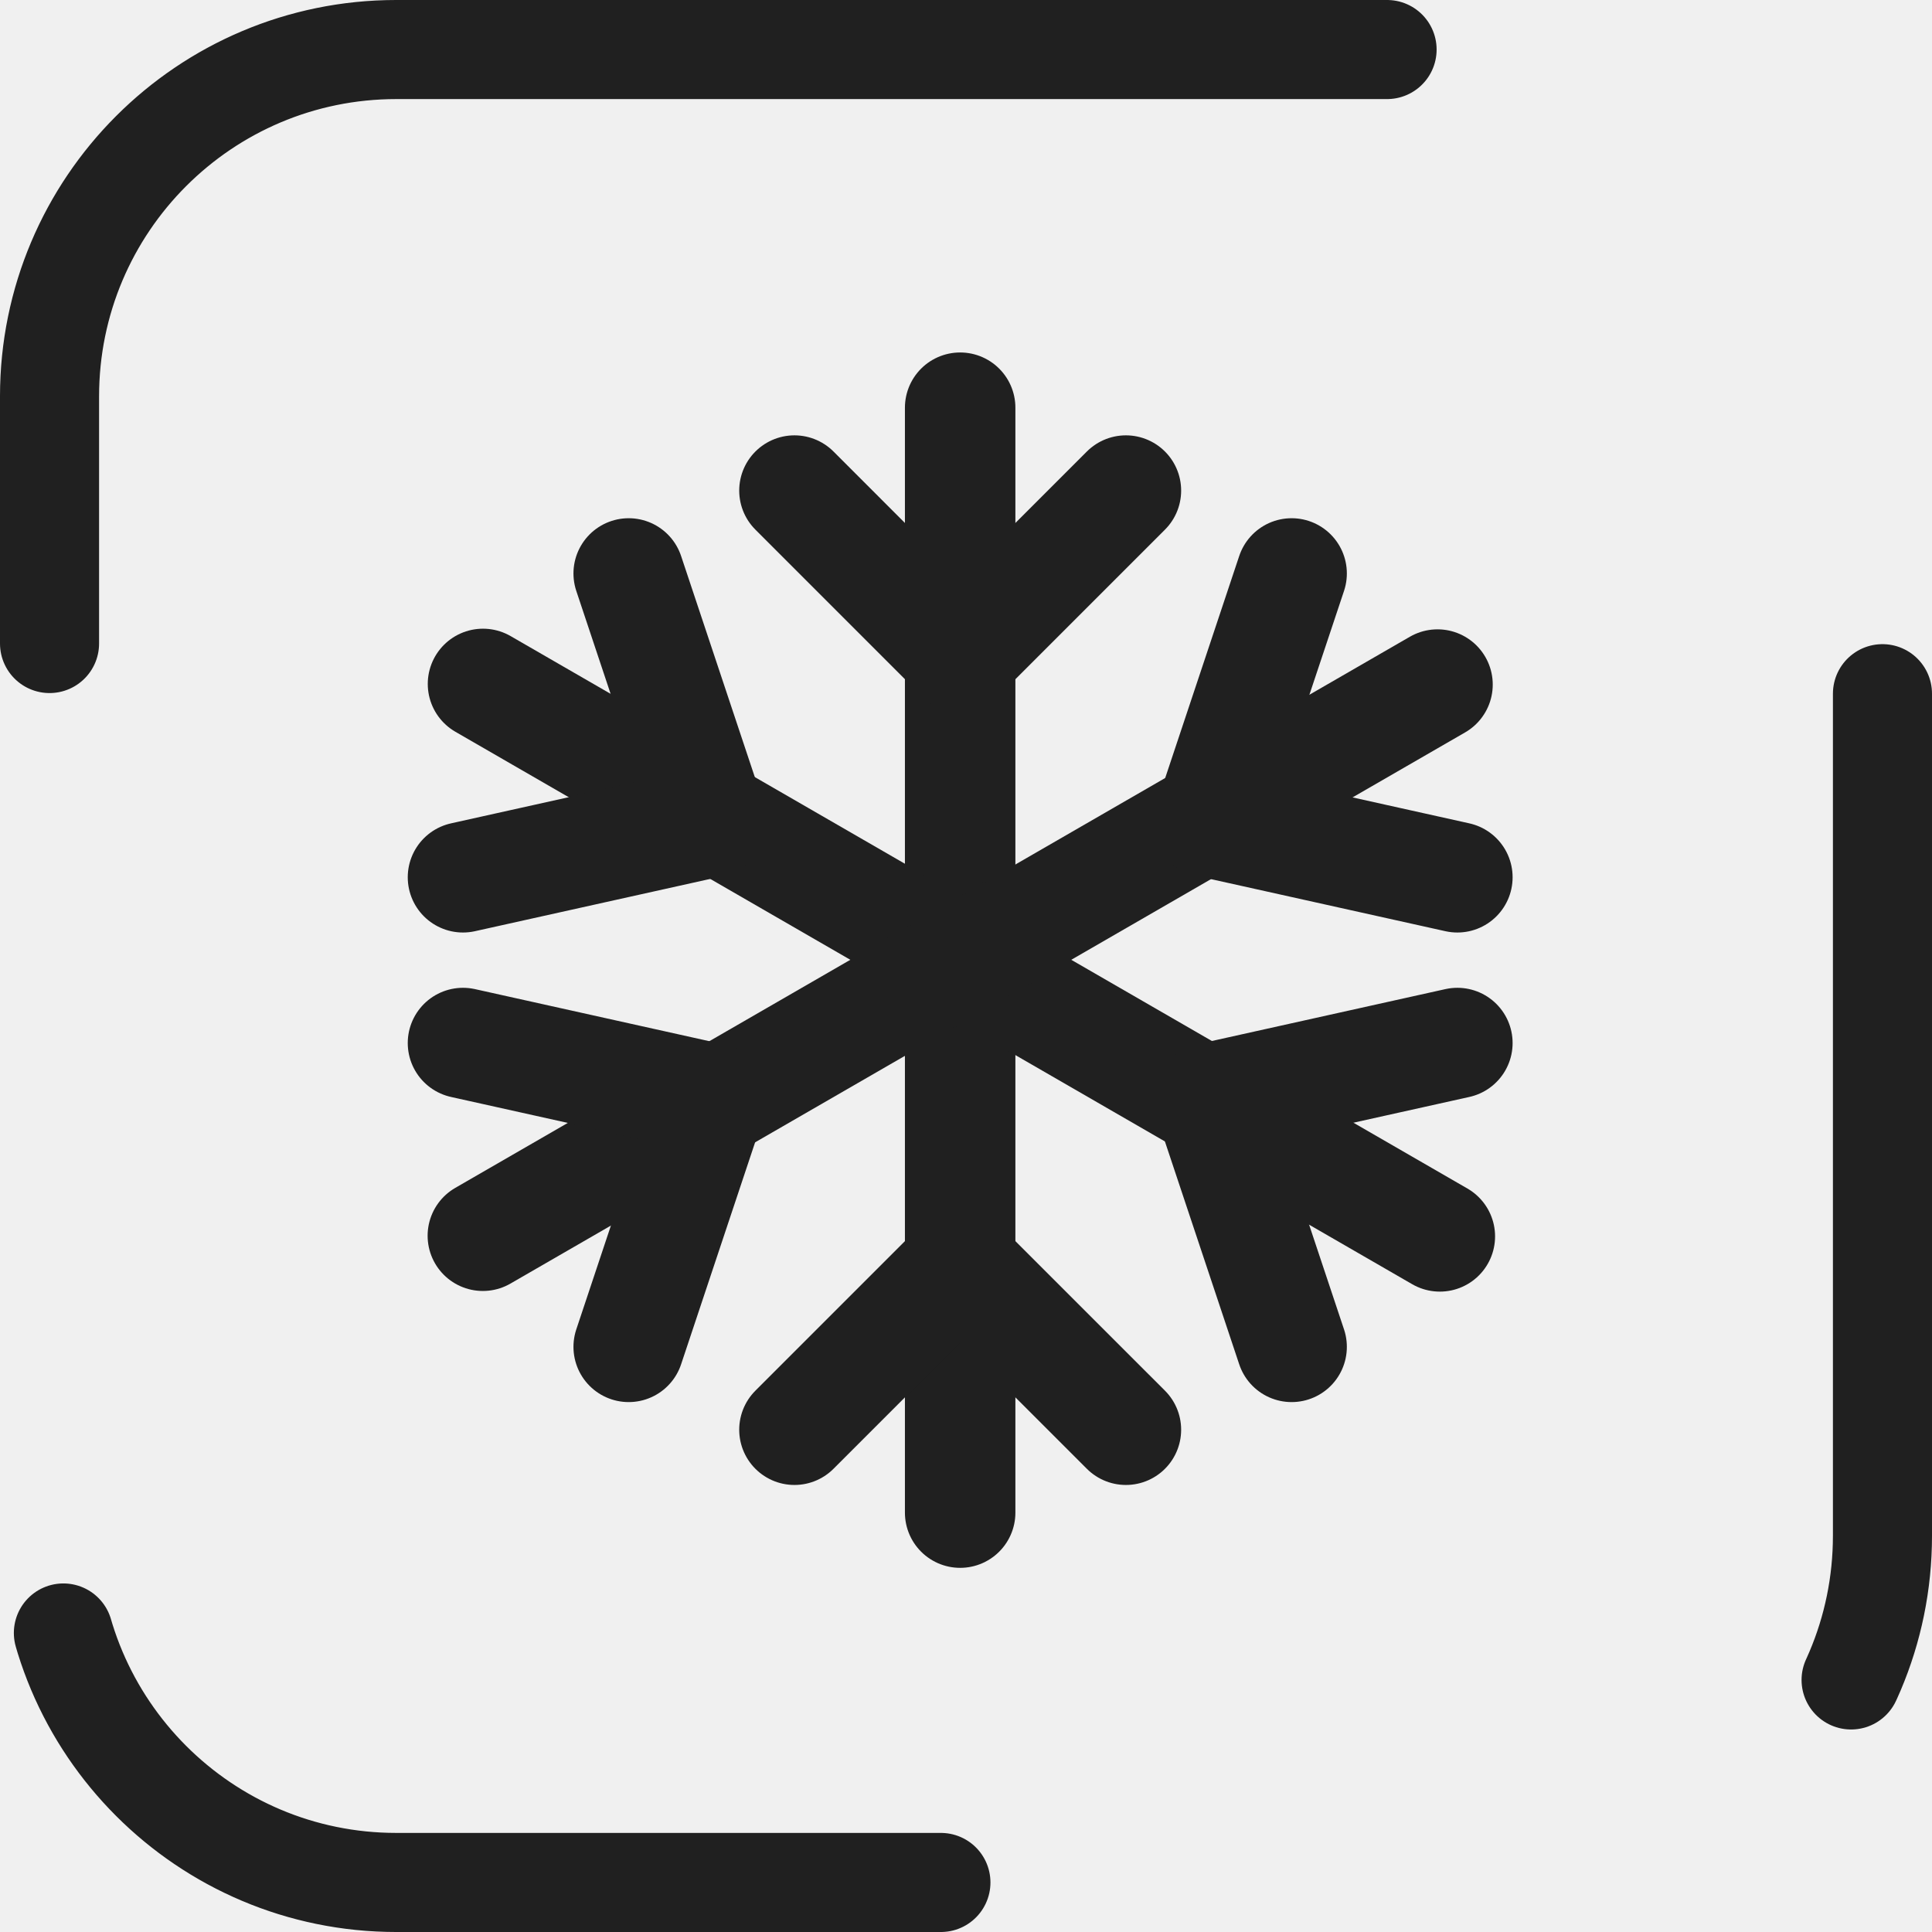
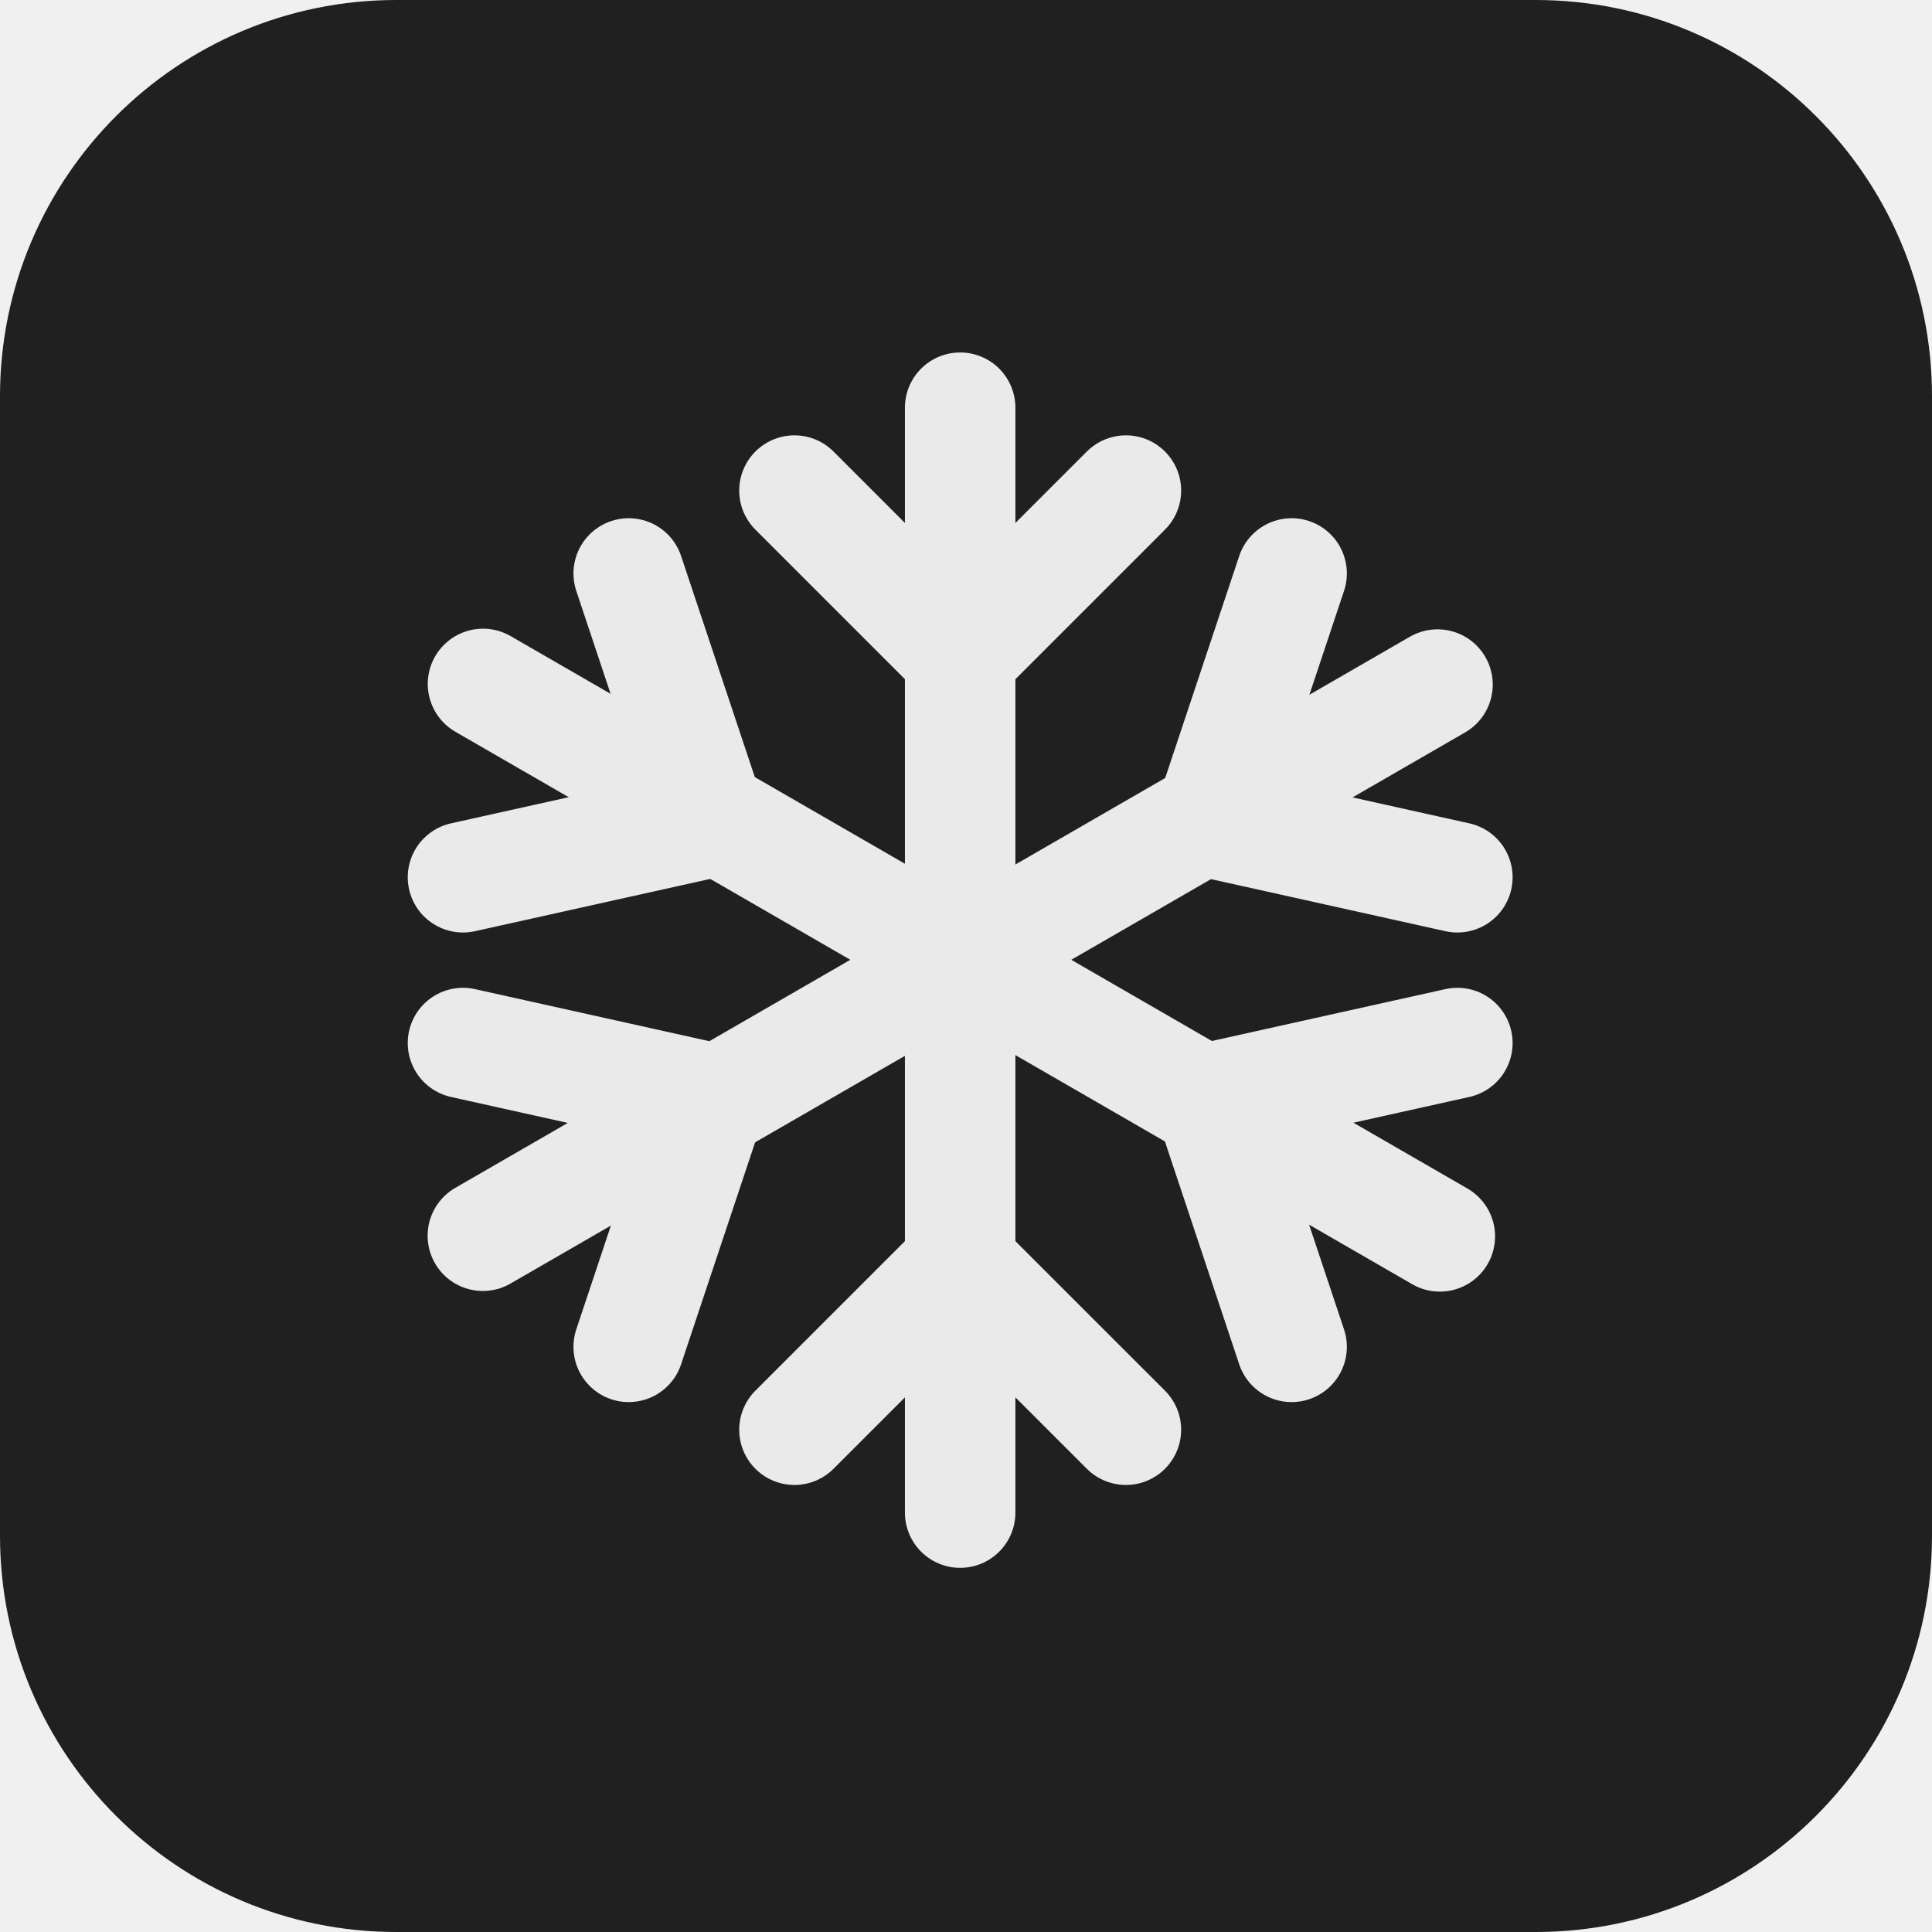
<svg xmlns="http://www.w3.org/2000/svg" width="39" height="39" viewBox="0 0 39 39" fill="none">
-   <rect x="1" y="1" width="37" height="37" rx="7" stroke="#202020" stroke-width="2" stroke-miterlimit="1.788" stroke-linecap="round" stroke-linejoin="round" stroke-dasharray="20 20" />
-   <path d="M6 6H32.764V32.764H6V6Z" fill="white" fill-opacity="0.01" />
-   <path d="M19.382 8.23V30.534" stroke="#202020" stroke-width="2.23" stroke-linecap="round" stroke-linejoin="round" />
-   <path d="M9.75 13.806L29.065 24.958" stroke="#202020" stroke-width="2.23" stroke-linecap="round" stroke-linejoin="round" />
-   <path d="M9.747 24.945L29.018 13.819" stroke="#202020" stroke-width="2.23" stroke-linecap="round" stroke-linejoin="round" />
-   <path d="M12.691 11.576L14.364 16.594L9.346 17.709" stroke="#202020" stroke-width="2.23" stroke-linecap="round" stroke-linejoin="round" />
-   <path d="M9.346 21.055L14.364 22.17L12.691 27.188" stroke="#202020" stroke-width="2.23" stroke-linecap="round" stroke-linejoin="round" />
-   <path d="M26.073 11.576L24.4 16.594L29.419 17.709" stroke="#202020" stroke-width="2.23" stroke-linecap="round" stroke-linejoin="round" />
-   <path d="M29.419 21.055L24.4 22.17L26.073 27.188" stroke="#202020" stroke-width="2.23" stroke-linecap="round" stroke-linejoin="round" />
-   <path d="M16.037 9.903L19.382 13.249L22.728 9.903" stroke="#202020" stroke-width="2.23" stroke-linecap="round" stroke-linejoin="round" />
-   <path d="M16.037 28.861L19.382 25.516L22.728 28.861" stroke="#202020" stroke-width="2.23" stroke-linecap="round" stroke-linejoin="round" />
+   <rect width="39" height="39" rx="8" fill="#202020" />
+   <path d="M19.382 8.23V30.534" stroke="#EAEAEA" stroke-width="2.23" stroke-linecap="round" stroke-linejoin="round" />
+   <path d="M9.75 13.806L29.065 24.958" stroke="#EAEAEA" stroke-width="2.23" stroke-linecap="round" stroke-linejoin="round" />
+   <path d="M9.747 24.945L29.018 13.819" stroke="#EAEAEA" stroke-width="2.23" stroke-linecap="round" stroke-linejoin="round" />
+   <path d="M12.691 11.576L14.364 16.594L9.346 17.709" stroke="#EAEAEA" stroke-width="2.23" stroke-linecap="round" stroke-linejoin="round" />
+   <path d="M9.346 21.055L14.364 22.17L12.691 27.188" stroke="#EAEAEA" stroke-width="2.23" stroke-linecap="round" stroke-linejoin="round" />
+   <path d="M26.073 11.576L24.4 16.594L29.419 17.709" stroke="#EAEAEA" stroke-width="2.23" stroke-linecap="round" stroke-linejoin="round" />
+   <path d="M29.419 21.055L24.4 22.17L26.073 27.188" stroke="#EAEAEA" stroke-width="2.23" stroke-linecap="round" stroke-linejoin="round" />
+   <path d="M16.037 9.903L19.382 13.249L22.728 9.903" stroke="#EAEAEA" stroke-width="2.23" stroke-linecap="round" stroke-linejoin="round" />
+   <path d="M16.037 28.861L19.382 25.516L22.728 28.861" stroke="#EAEAEA" stroke-width="2.23" stroke-linecap="round" stroke-linejoin="round" />
</svg>
